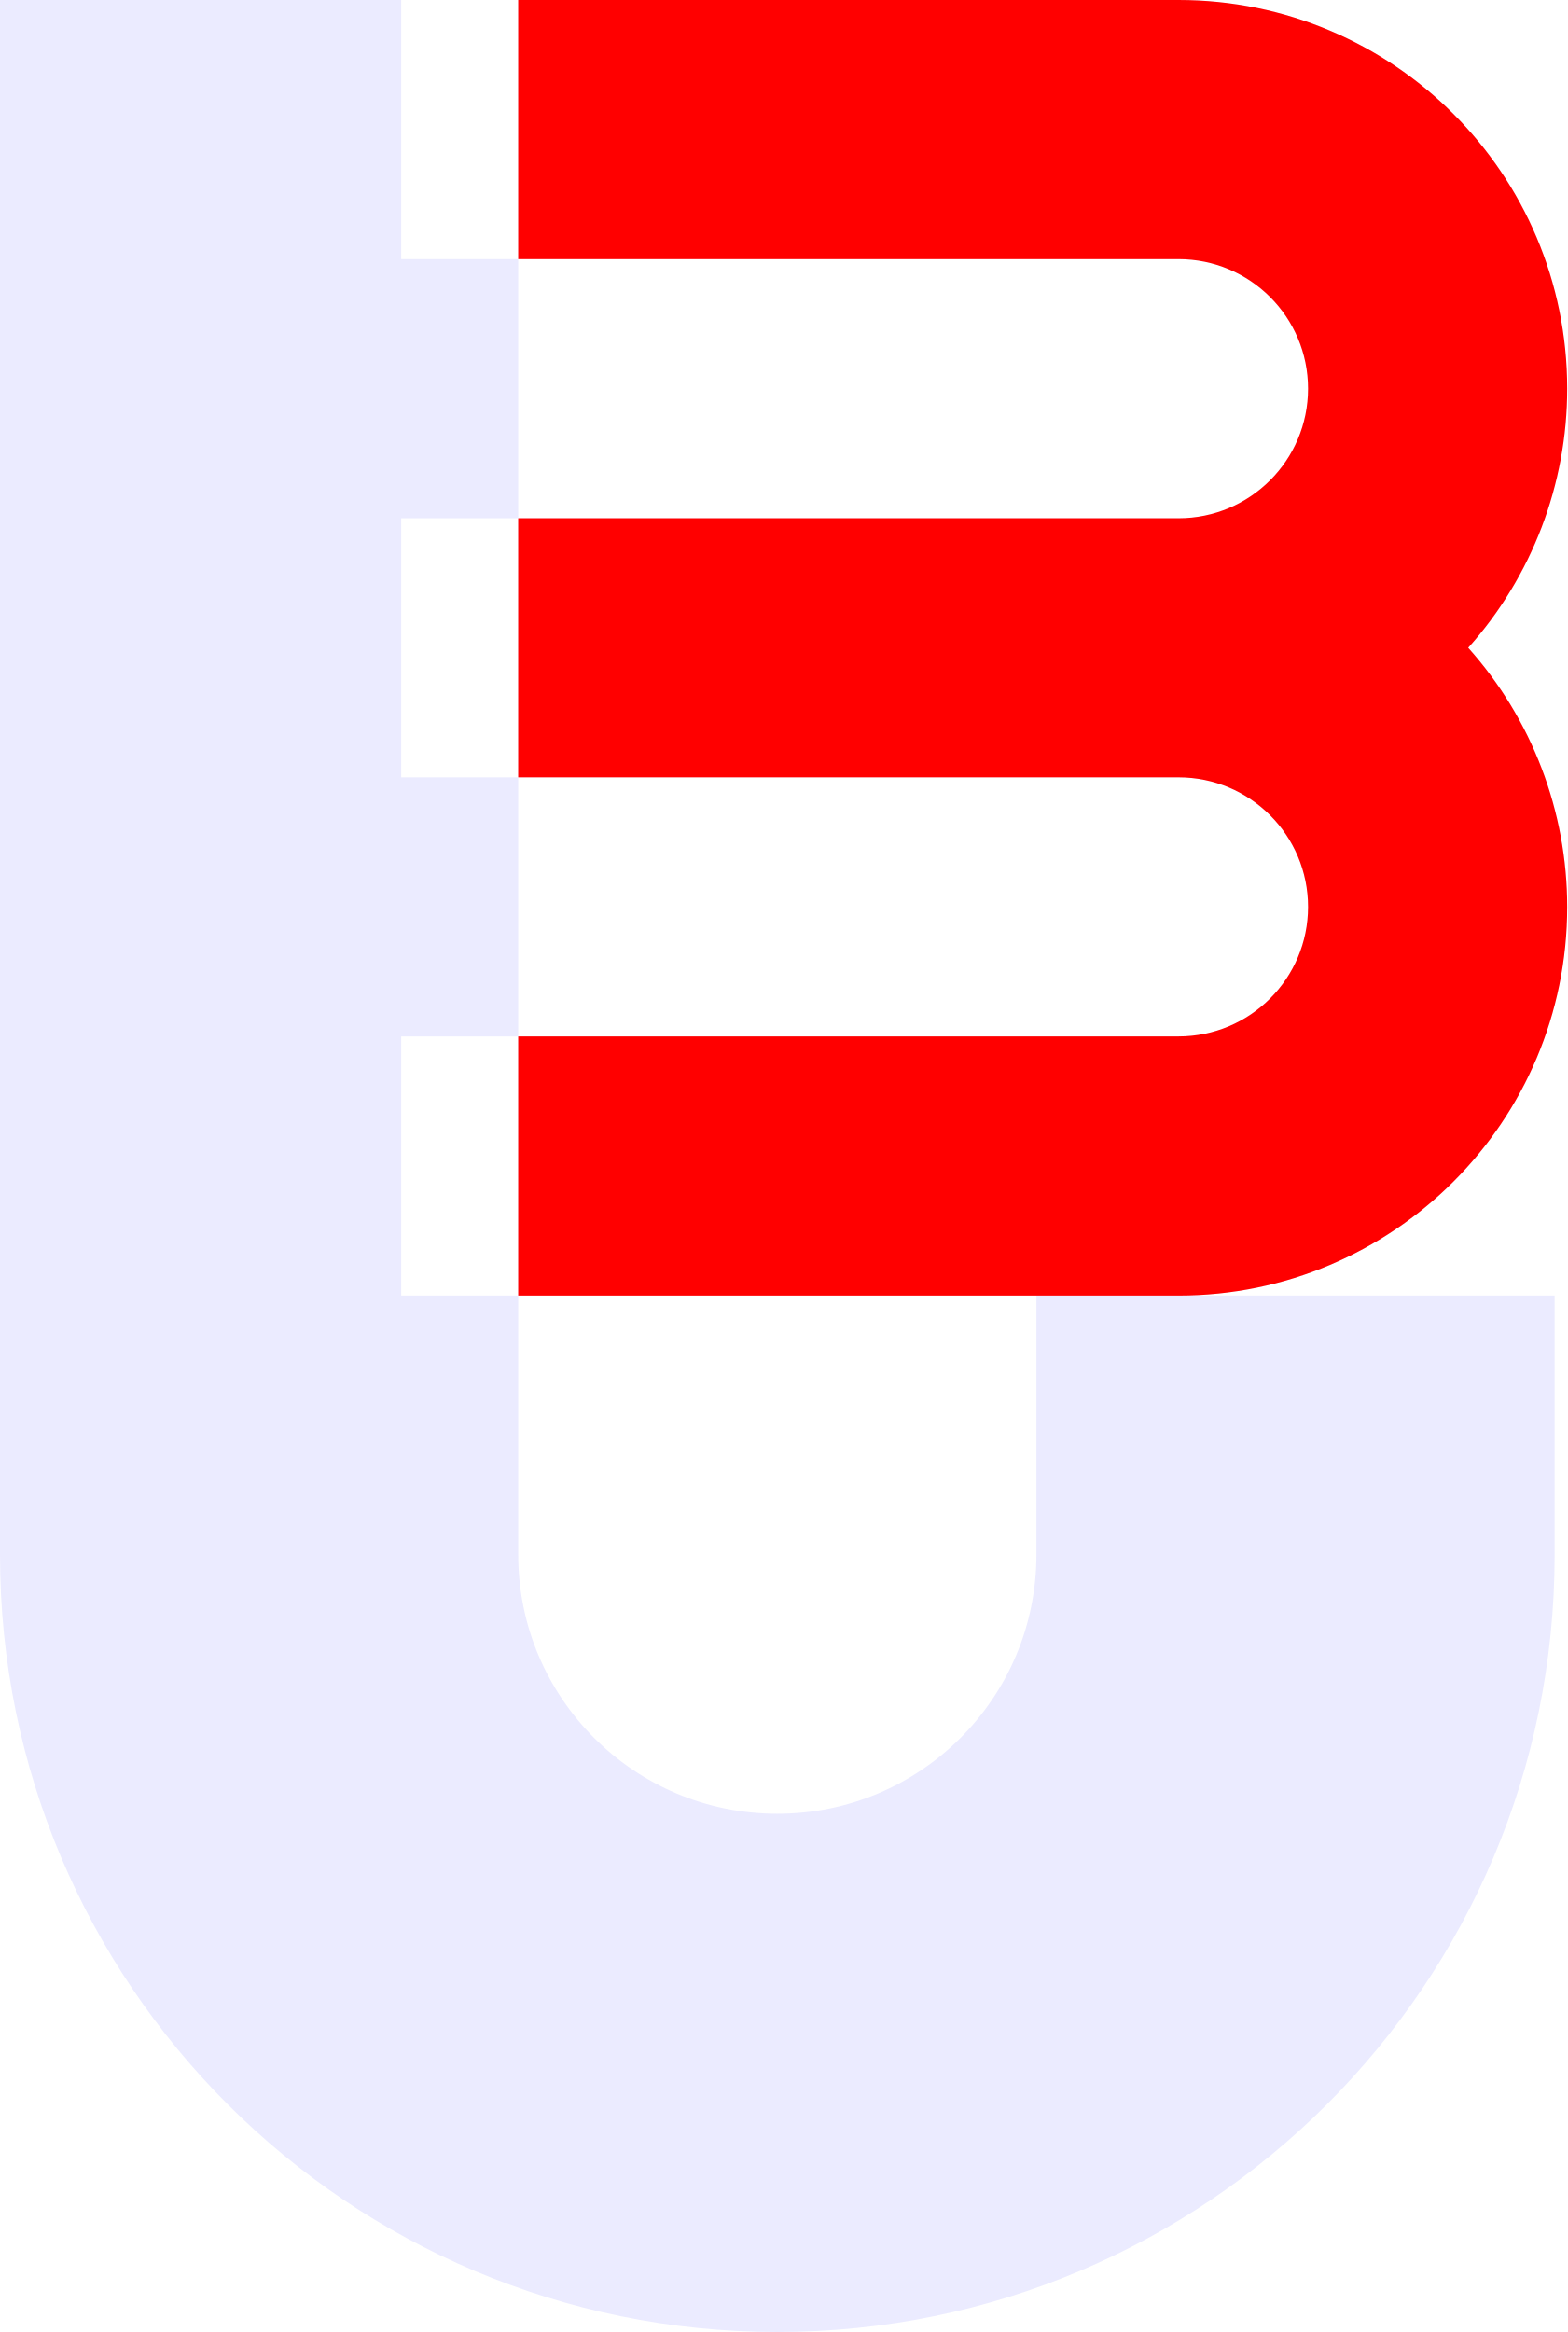
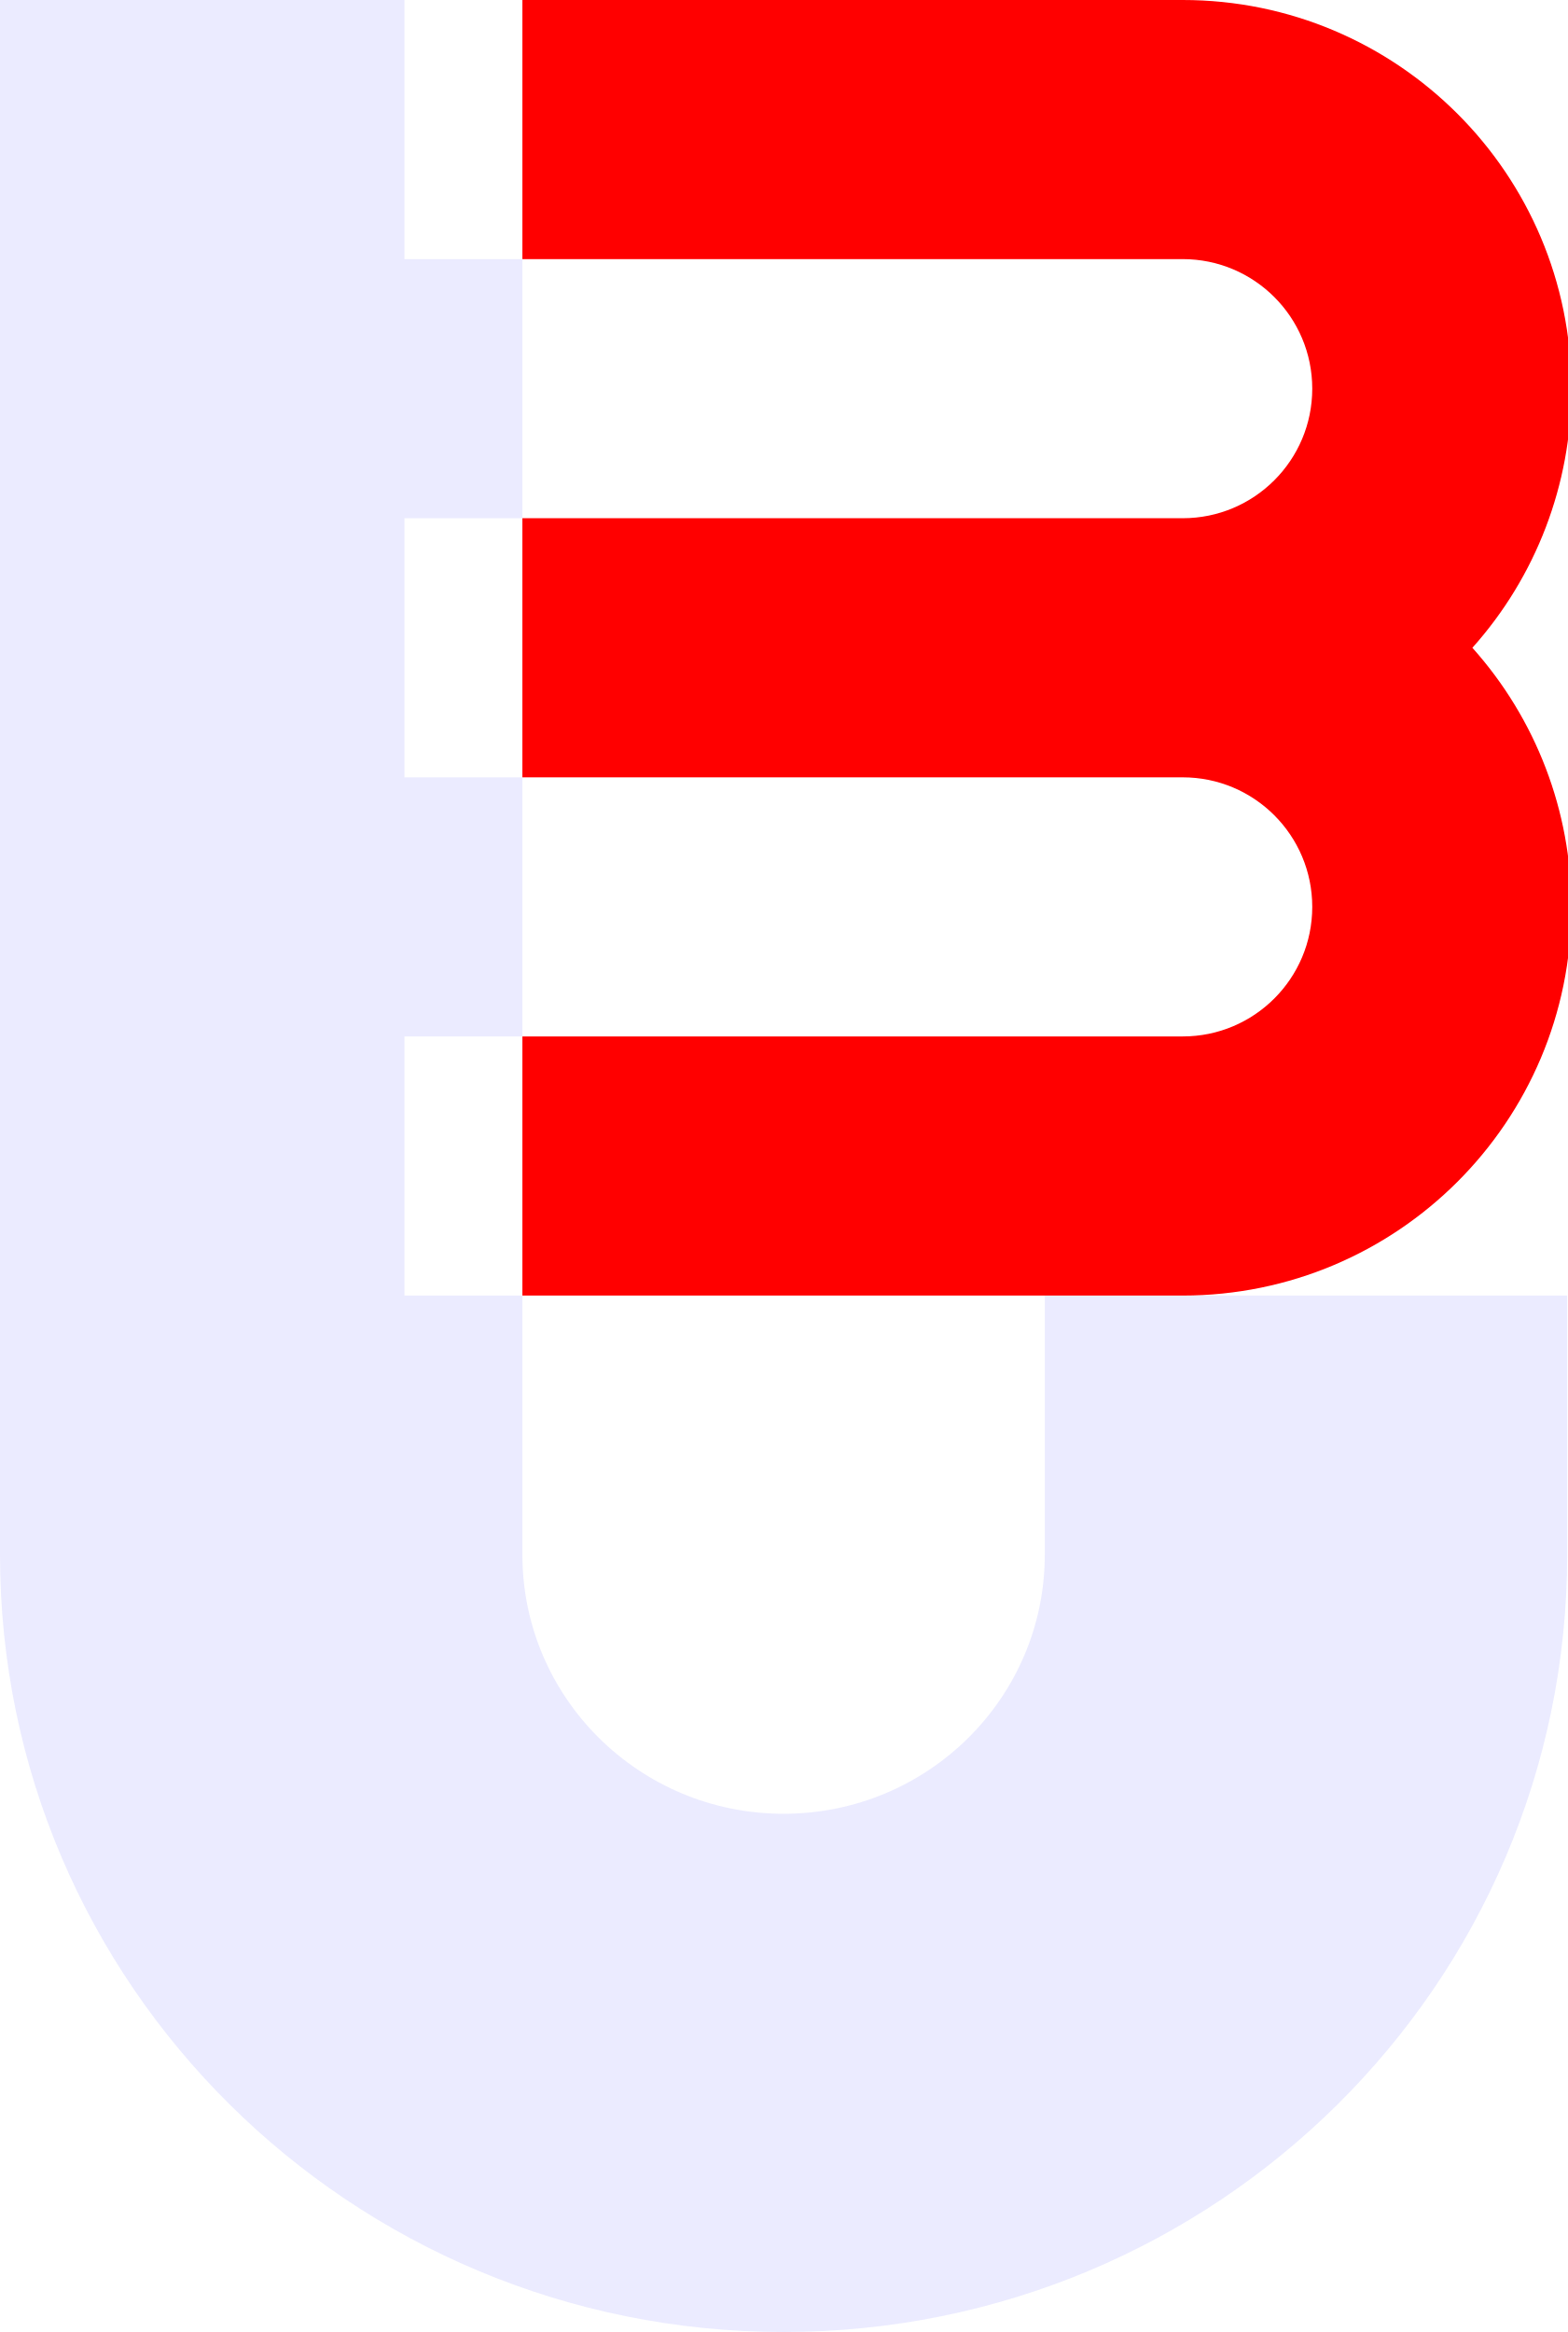
<svg xmlns="http://www.w3.org/2000/svg" width="151.211mm" height="225mm" viewBox="0 0 151.211 225" version="1.1" id="svg1">
  <defs id="defs1">
    </defs>
  <g id="layer1">
-     <path id="path3" style="fill:#ebebff;fill-opacity:1;stroke:none;stroke-width:50;stroke-dasharray:none;stroke-dashoffset:0;stroke-opacity:1;paint-order:markers fill stroke" d="m 0,0 v 150 a 75,75 0 0 0 75,75 75,75 0 0 0 75,-75 V 125 H 113.711 A 37.5,37.5 0 0 0 151.211,87.5 37.5,37.5 0 0 0 141.661,62.5 37.5,37.5 0 0 0 151.211,37.5 37.5,37.5 0 0 0 113.711,0 H 50 V 25 H 67.191 78.452 113.711 A 12.5,12.5 0 0 1 126.211,37.5 12.5,12.5 0 0 1 113.711,50 H 101.211 50 v 6.961 18.039 h 51.211 12.5 A 12.5,12.5 0 0 1 126.211,87.5 12.5,12.5 0 0 1 113.711,100 H 78.452 67.191 50 v 25 H 100 v 25 A 25,25 0 0 1 75,175 25,25 0 0 1 50,150 V 125 H 38.711 V 100 H 50 V 79.481 75 H 38.711 V 50 H 50 V 25 H 38.711 V 0 Z" />
-     <path id="use16" style="fill:#ff0000;stroke:none;stroke-width:25;stroke-dasharray:none;stroke-dashoffset:0;stroke-opacity:1;paint-order:markers fill stroke;fill-opacity:1" d="m 50,0 v 25 h 17.191 11.26 35.259 a 12.5,12.5 0 0 1 12.5,12.5 12.5,12.5 0 0 1 -12.5,12.5 h -12.5 -51.211 v 25 h 51.211 12.5 a 12.5,12.5 0 0 1 12.5,12.5 12.5,12.5 0 0 1 -12.5,12.5 h -35.259 -11.26 -17.191 v 25 H 113.711 A 37.5,37.5 0 0 0 151.211,87.5 37.5,37.5 0 0 0 141.661,62.5 37.5,37.5 0 0 0 151.211,37.5 37.5,37.5 0 0 0 113.711,0 Z" />
+     <path id="path3" style="fill:#ebebff;fill-opacity:1;stroke:none;stroke-width:50;stroke-dasharray:none;stroke-dashoffset:0;stroke-opacity:1;paint-order:markers fill stroke" d="M 0 0 L 0 150 A 75.605 75 0 0 0 75.606 225 A 75.605 75 0 0 0 151.211 150 L 151.211 125 L 114.629 125 L 100.807 125 L 100.807 150 A 25.202 25 0 0 1 75.606 175 A 25.202 25 0 0 1 50.404 150 L 50.404 125 L 39.023 125 L 39.023 100 L 50.404 100 L 50.404 79.481 L 50.404 75 L 39.023 75 L 39.023 50 L 50.404 50 L 50.404 25 L 39.023 25 L 39.023 0 L 0 0 z " />
+     <path id="use16" style="fill:#ff0000;fill-opacity:1;stroke:none;stroke-width:25;stroke-dasharray:none;stroke-dashoffset:0;stroke-opacity:1;paint-order:markers fill stroke" d="m 50.404,0 v 25 h 17.191 11.26 35.259 a 12.5,12.5 0 0 1 12.5,12.5 12.5,12.5 0 0 1 -12.5,12.5 h -12.5 -51.211 v 25 h 51.211 12.5 a 12.5,12.5 0 0 1 12.5,12.5 12.5,12.5 0 0 1 -12.5,12.5 h -35.259 -11.26 -17.191 v 25 H 114.114 A 37.5,37.5 0 0 0 151.615,87.5 37.5,37.5 0 0 0 142.065,62.5 37.5,37.5 0 0 0 151.615,37.5 37.5,37.5 0 0 0 114.114,0 Z" />
  </g>
</svg>
